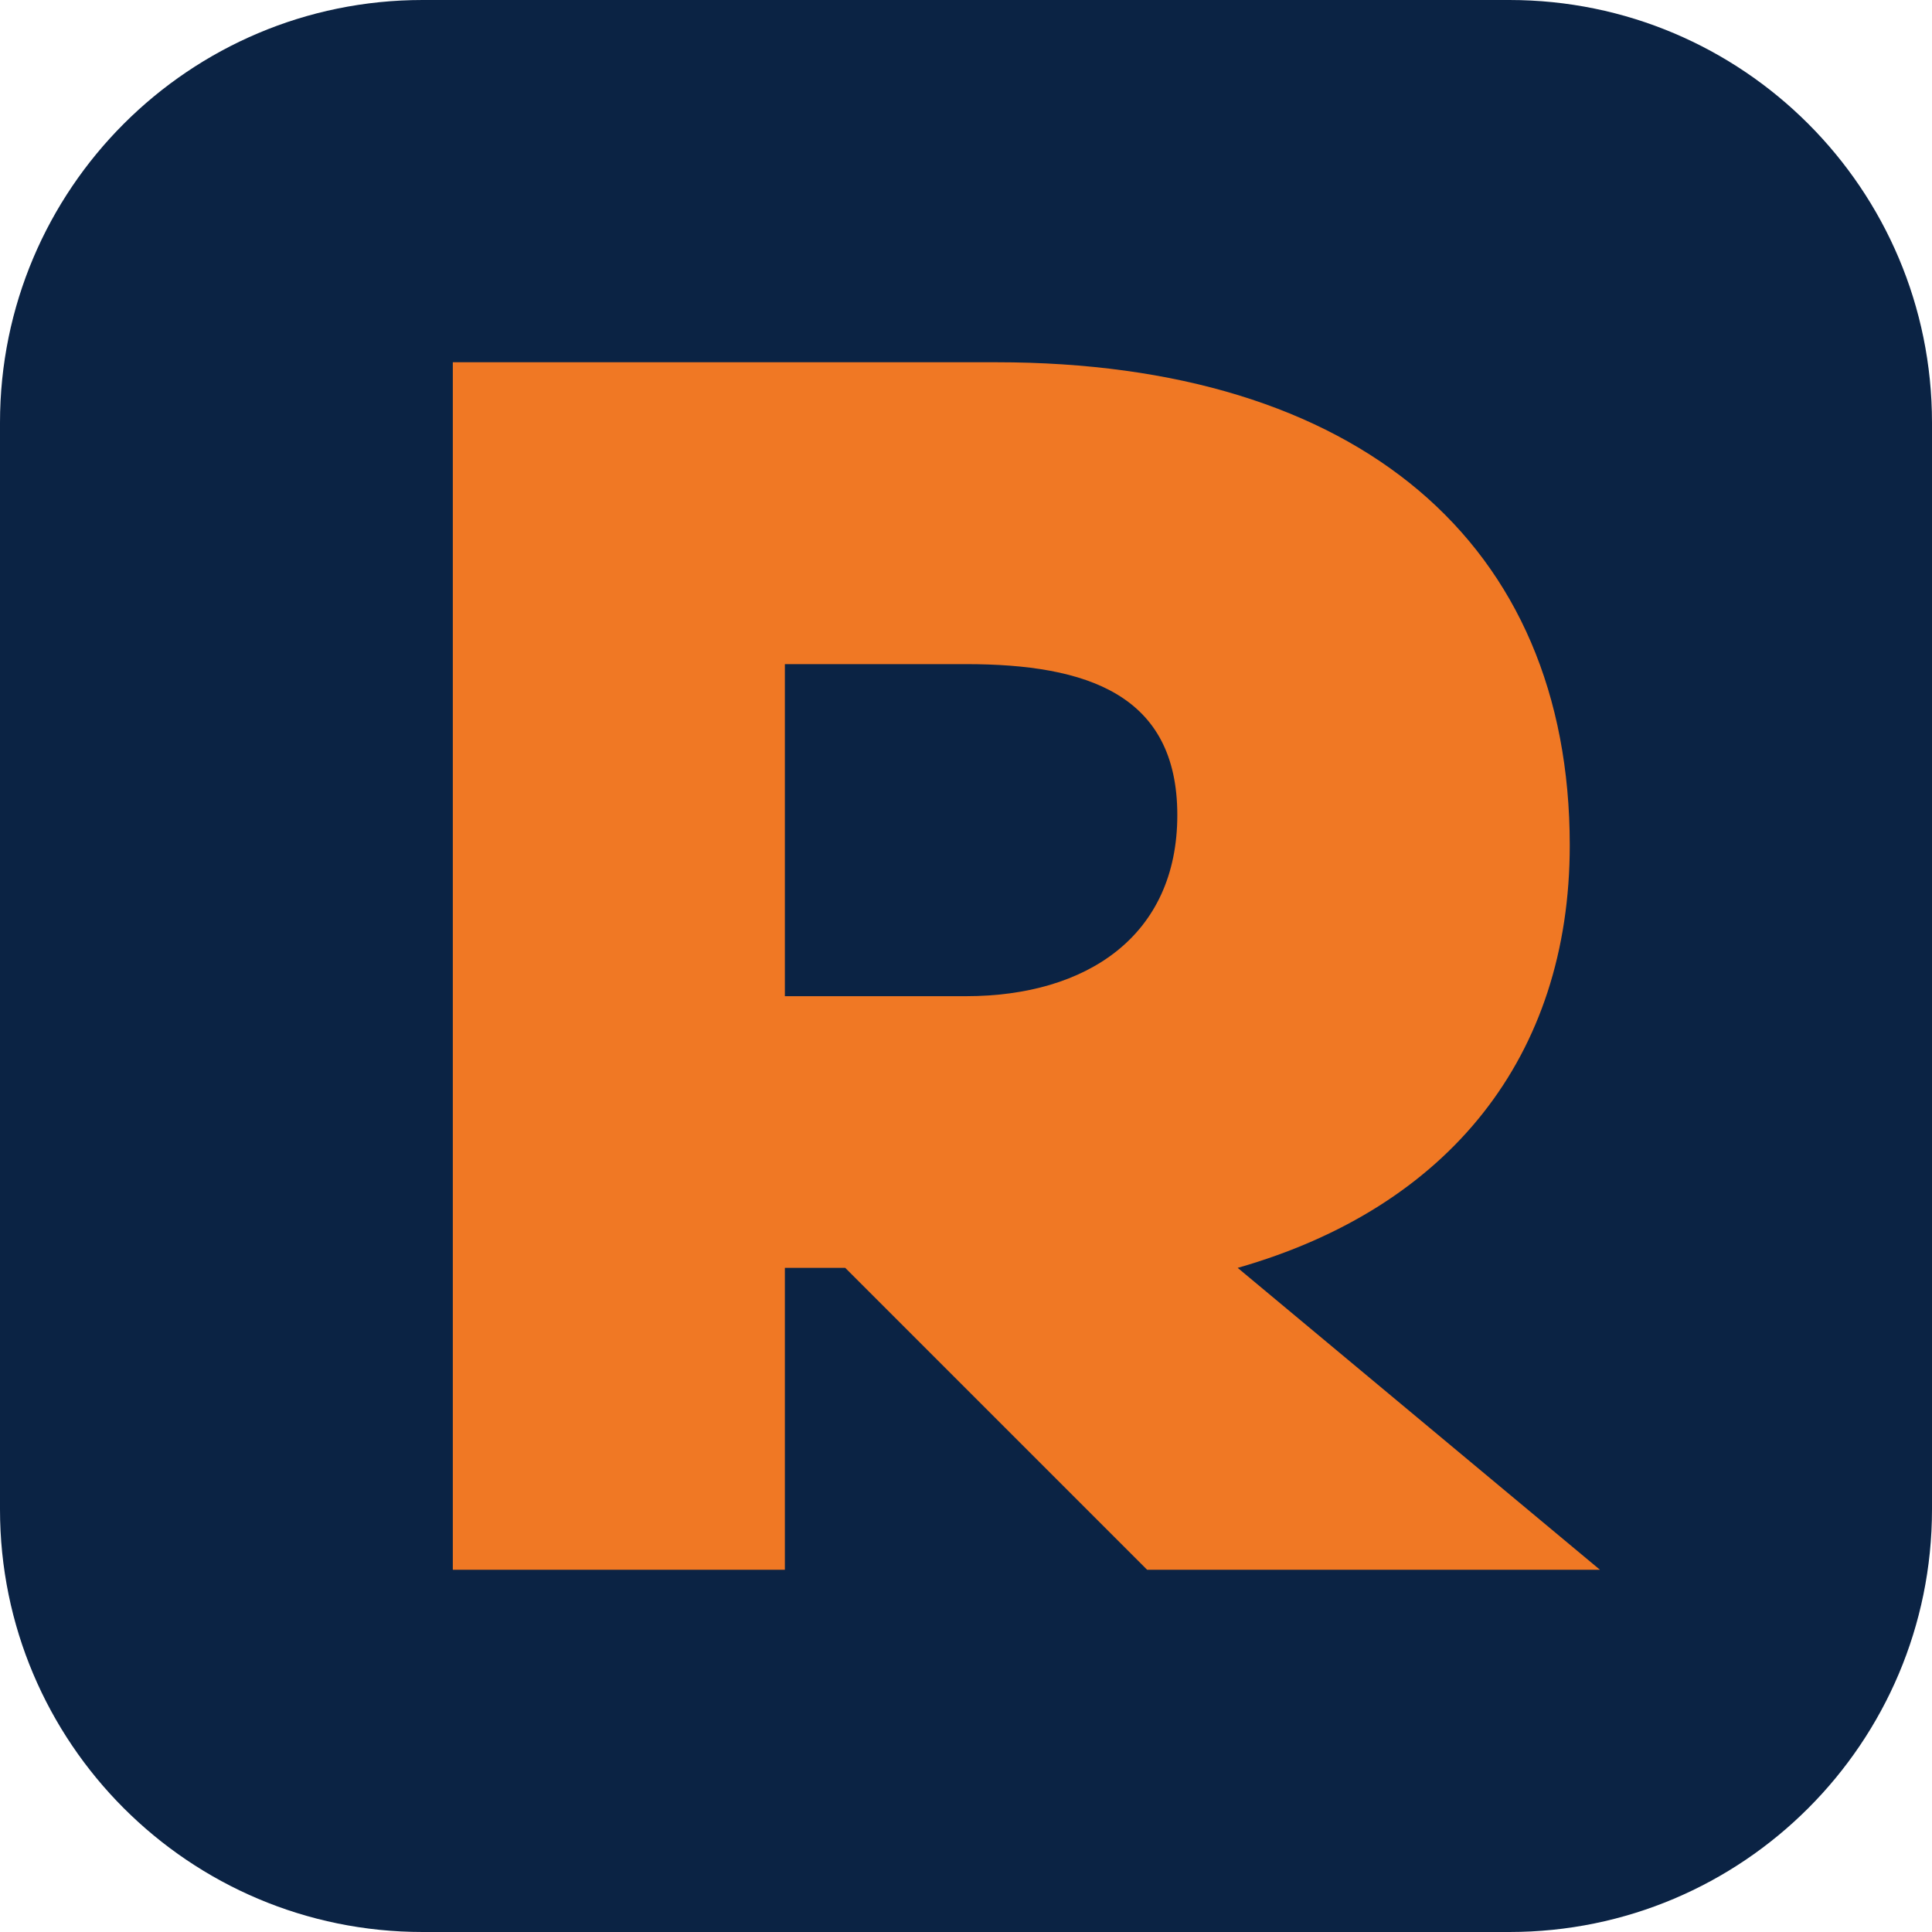
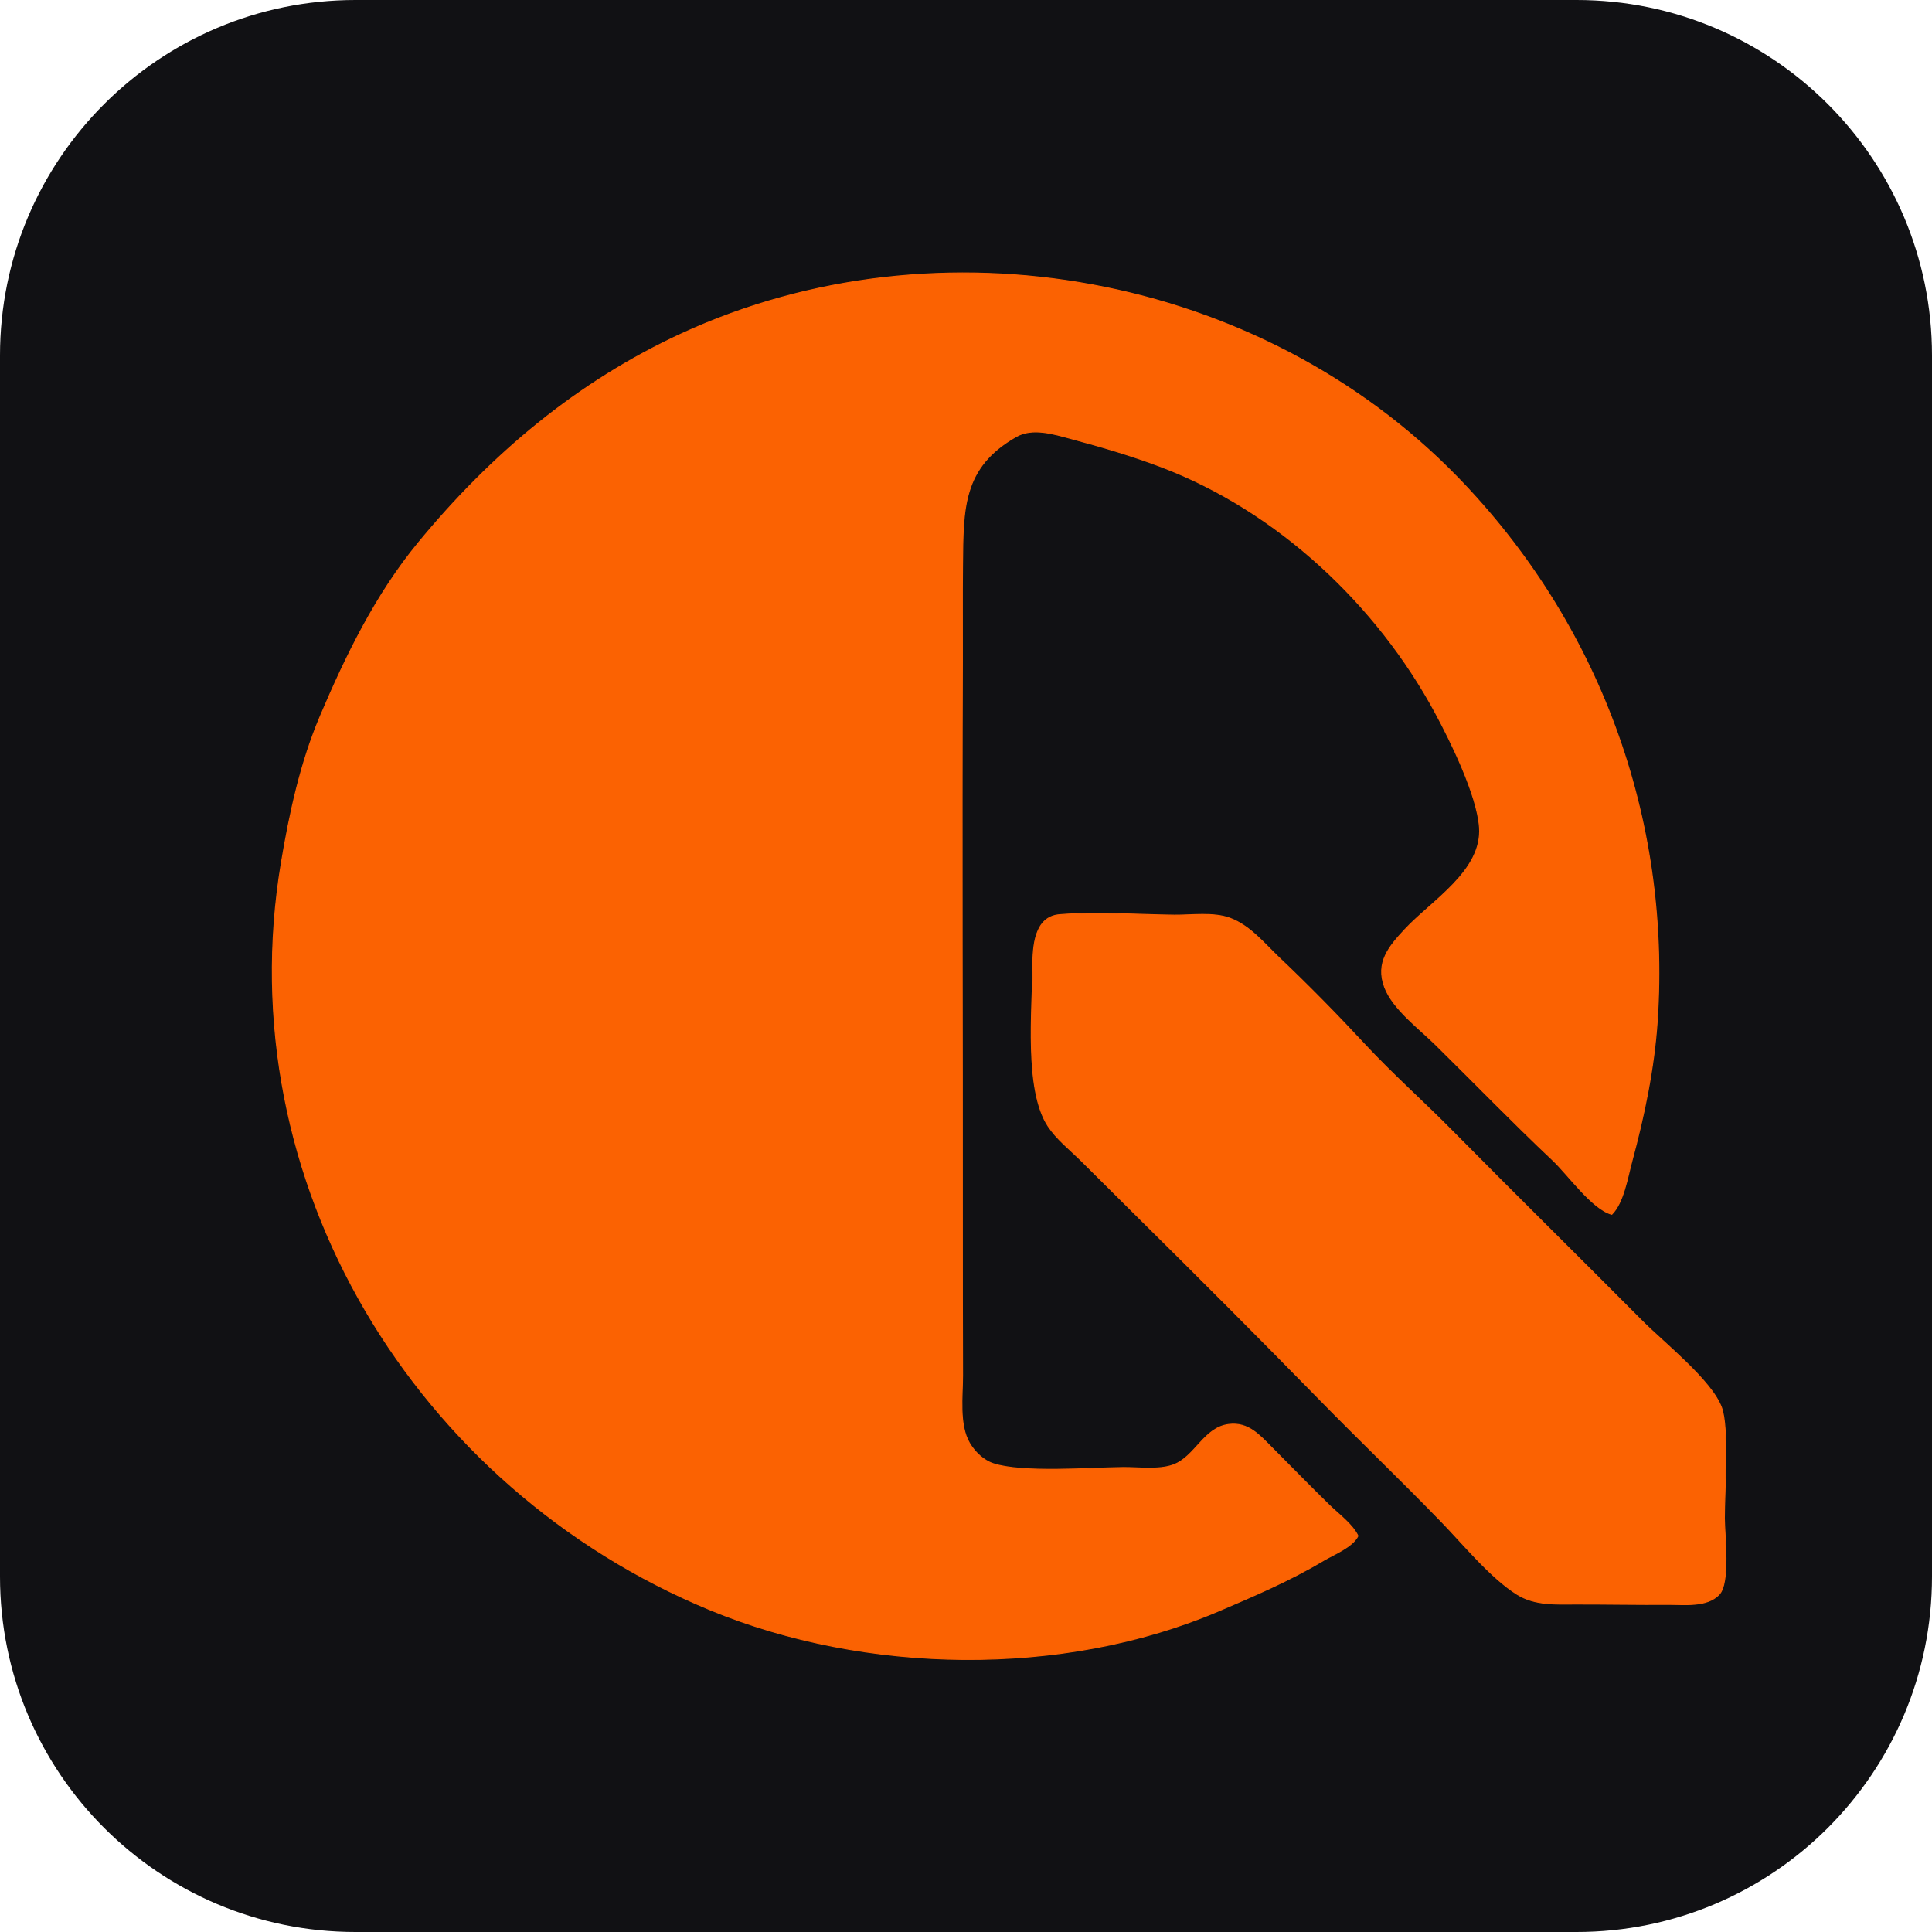
- <svg xmlns="http://www.w3.org/2000/svg" viewBox="0 0 64 64">
-   <rect width="64" height="64" rx="14" fill="#0b2344" />
-   <path d="M15 12h18c12 0 19 6 19 16 0 7-4 12-11 14l12 10H38L28 42h-2v10H15V12Zm11 10v11h6c4 0 7-2 7-6s-3-5-7-5h-6Z" fill="#f07824" />
+ <svg xmlns="http://www.w3.org/2000/svg" viewBox="0 0 500 500">
+   <rect width="500" height="500" rx="92" fill="#111114" />
+   <path d="M417.12 314.27C411.99 312.84 405.85 304.01 401.83 300.23C391.48 290.47 381.62 280.27 371.48 270.3C367.29 266.18 360.48 261.11 358.36 255.52C355.92 249.09 359.54 244.91 363.6 240.54C370.48 233.14 383.74 225.38 382.89 214.06C382.26 205.72 375.52 191.96 371.48 184.48C356.32 156.35 330.52 132.17 300.44 120.78C292.72 117.86 285.07 115.63 277.11 113.49C272.75 112.32 267.21 110.57 262.97 112.99C248.96 120.96 249.25 131.69 249.1 146.34C249.01 154.56 249.1 162.78 249.07 171C248.88 219.4 249.1 267.81 249.06 316.21C249.05 329.45 249.08 342.69 249.11 355.94C249.12 361.25 248.09 368.74 250.92 373.52C252.25 375.77 254.5 377.96 257.02 378.79C264.49 381.28 282.16 379.88 290.64 379.79C294.58 379.75 299.81 380.49 303.56 379.15C309.32 377.1 311.53 369.42 318.05 368.64C323.09 368.03 325.95 371.44 329.19 374.68C334.13 379.63 339.02 384.67 344.02 389.55C346.44 391.91 349.95 394.43 351.44 397.49C350 400.41 345.18 402.26 342.46 403.88C333.84 409.03 324.54 413.01 315.33 416.94C274.97 434.15 223.99 433.26 183.67 416.58C107.66 385.12 59 305.98 72.82 223.27C74.97 210.42 77.77 197.45 82.87 185.41C89.57 169.63 97.27 153.83 108.27 140.48C127.11 117.58 149.47 98.77 176.51 86.33C243.13 55.67 326.06 70.92 377.17 123.52C413.74 161.16 432.39 211.64 428.9 264.16C428.07 276.51 425.51 288.74 422.29 300.66C421.2 304.71 420.14 311.29 417.12 314.27ZM274.24 236.72C283.99 235.93 294.1 236.73 303.88 236.84C308.41 236.89 314.02 236.04 318.32 237.64C323.48 239.56 327.1 244.11 330.97 247.79C338.6 255.03 346.06 262.62 353.2 270.32C360.29 277.95 368.14 284.9 375.47 292.32C391.9 308.95 408.52 325.32 425 341.9C430.52 347.45 442.92 357.25 445.52 364.26C447.51 369.62 446.25 386.39 446.27 392.92C446.29 397.26 447.82 409.67 444.87 412.69C441.67 415.97 435.88 415.19 431.74 415.22C423.82 415.28 415.9 415.12 407.99 415.13C402.72 415.14 397.26 415.51 392.61 412.6C385.82 408.35 378.73 399.66 373.07 393.82C362.75 383.16 352.01 372.89 341.61 362.27C326.19 346.53 310.59 330.86 294.9 315.37C289.77 310.3 284.69 305.18 279.56 300.13C276.73 297.35 273.5 294.83 271.28 291.49C265.07 282.14 267.23 261.3 267.29 250C267.32 244.89 267.72 237.25 274.24 236.72Z" fill="#fb6202" fill-rule="evenodd" stroke="#fb6202" stroke-width="0.25" stroke-linejoin="round" />
</svg>
